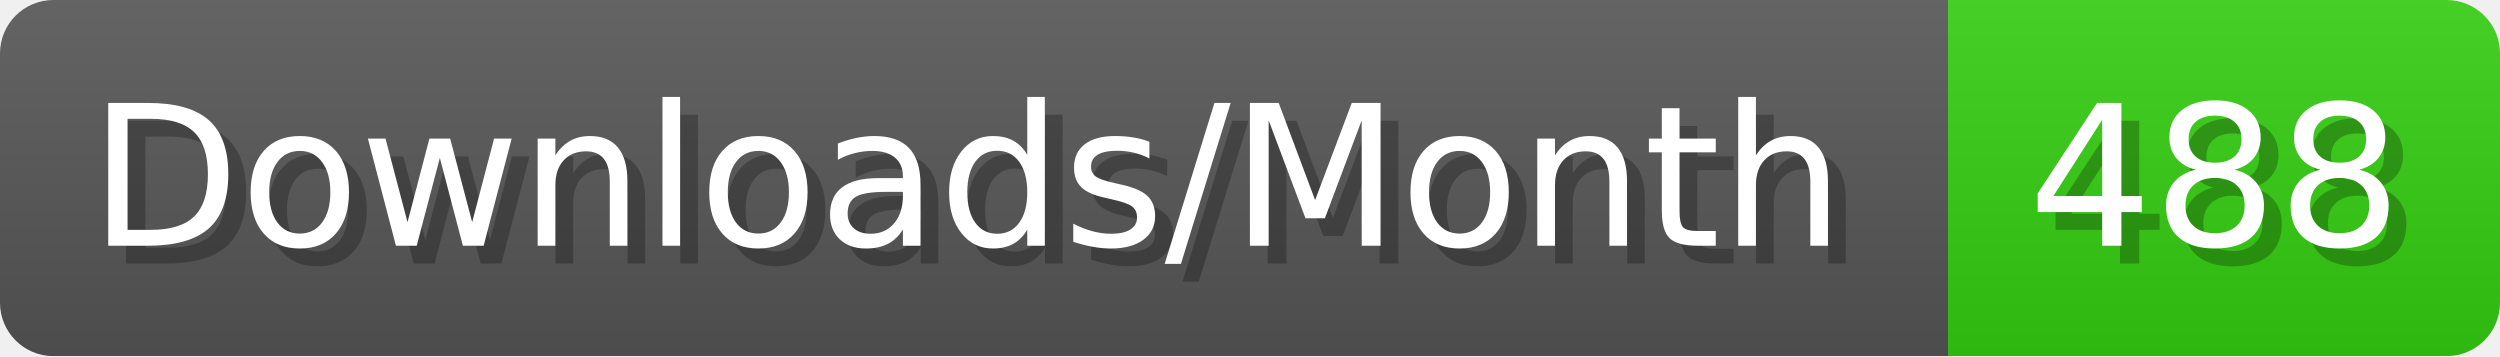
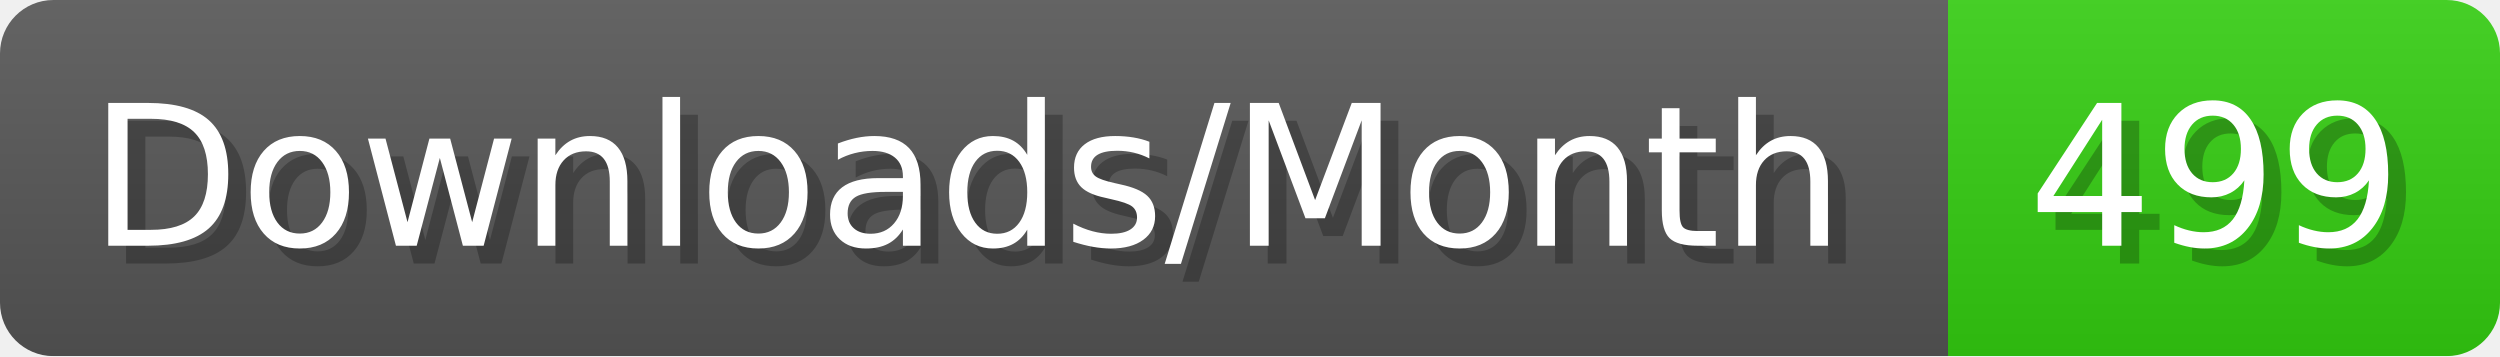
- <svg xmlns="http://www.w3.org/2000/svg" width="140.4" height="20" viewBox="0 0 1404 200" role="img" aria-label="Downloads/Month: 488">
+ <svg xmlns="http://www.w3.org/2000/svg" width="140.4" height="20" viewBox="0 0 1404 200" role="img" aria-label="Downloads/Month: 499">
  <linearGradient id="YlXUI" x2="0" y2="100%">
    <stop offset="0" stop-opacity=".1" stop-color="#EEE" />
    <stop offset="1" stop-opacity=".1" />
  </linearGradient>
  <mask id="JHhop">
    <rect width="1404" height="200" rx="30" fill="#FFF" />
  </mask>
  <g mask="url(#JHhop)">
    <rect width="1094" height="200" fill="#555" />
    <rect width="310" height="200" fill="#3C1" x="1094" />
    <rect width="1404" height="200" fill="url(#YlXUI)" />
  </g>
  <g aria-hidden="true" fill="#fff" text-anchor="start" font-family="Verdana,DejaVu Sans,sans-serif" font-size="110">
    <text x="60" y="148" textLength="994" fill="#000" opacity="0.25">Downloads/Month</text>
    <text x="50" y="138" textLength="994">Downloads/Month</text>
-     <text x="1149" y="148" textLength="210" fill="#000" opacity="0.25">488</text>
-     <text x="1139" y="138" textLength="210">488</text>
+     <text x="1149" y="148" textLength="210" fill="#000" opacity="0.25">499</text>
+     <text x="1139" y="138" textLength="210">499</text>
  </g>
</svg>
